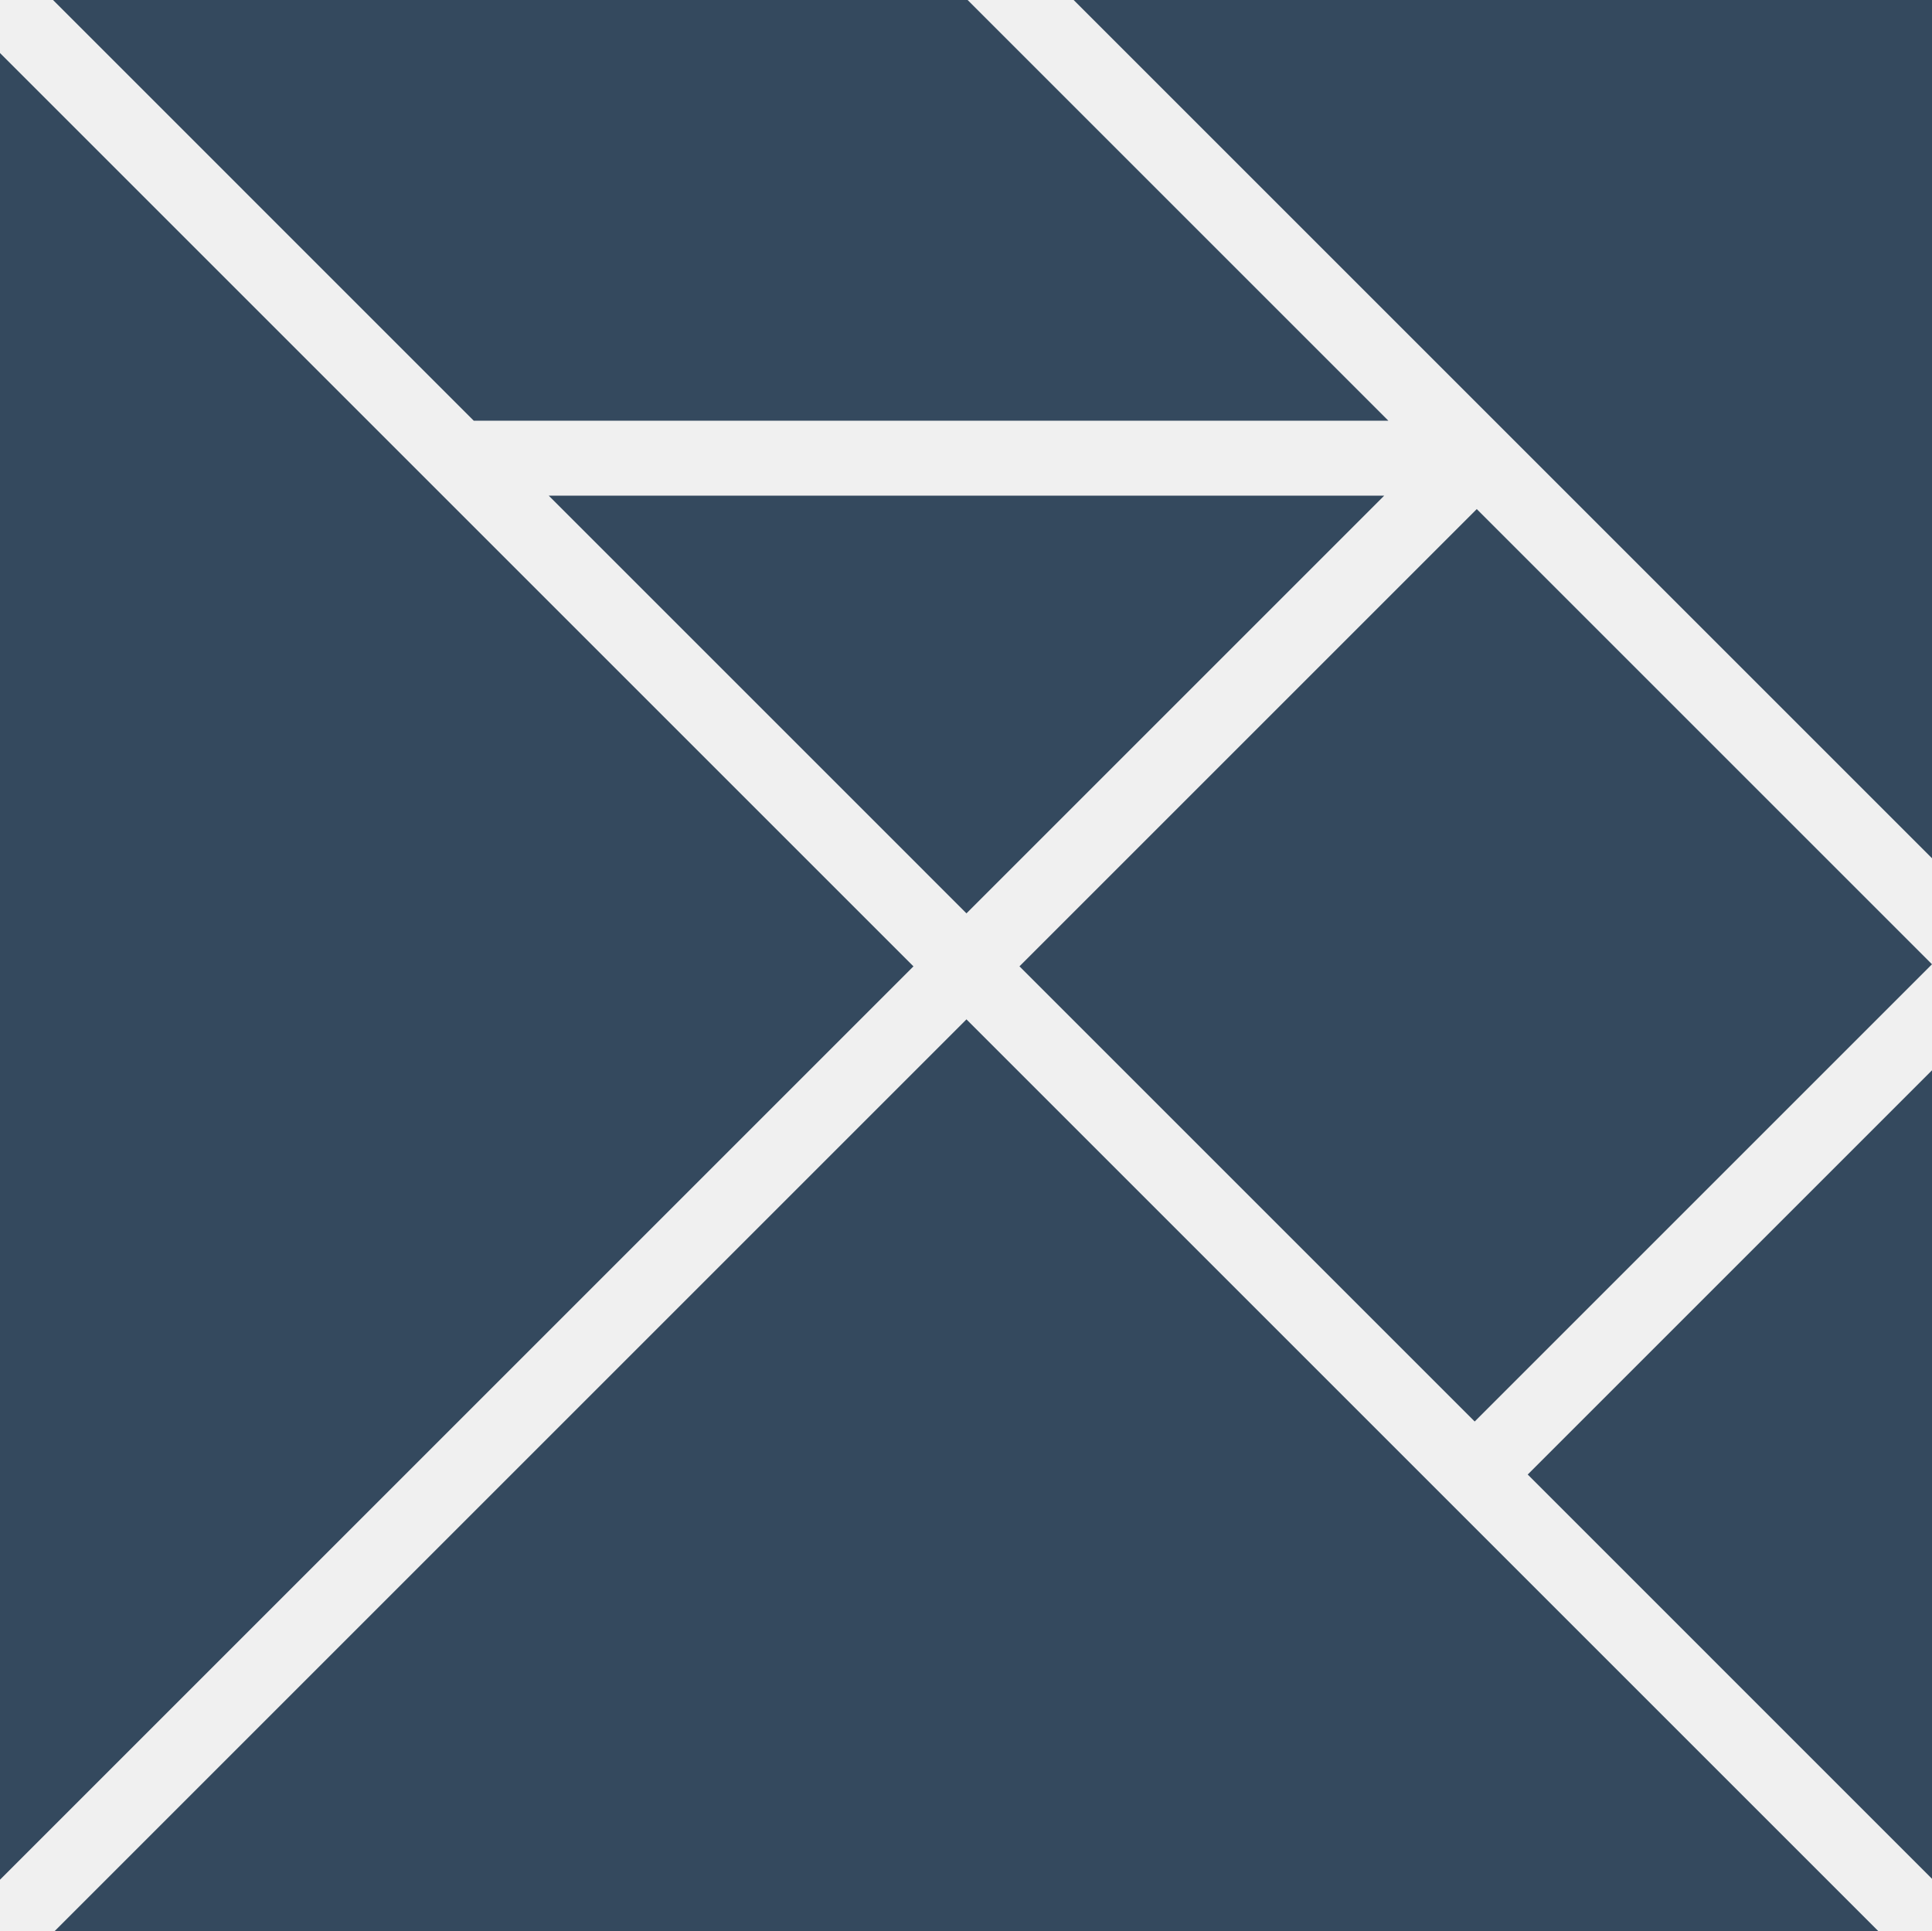
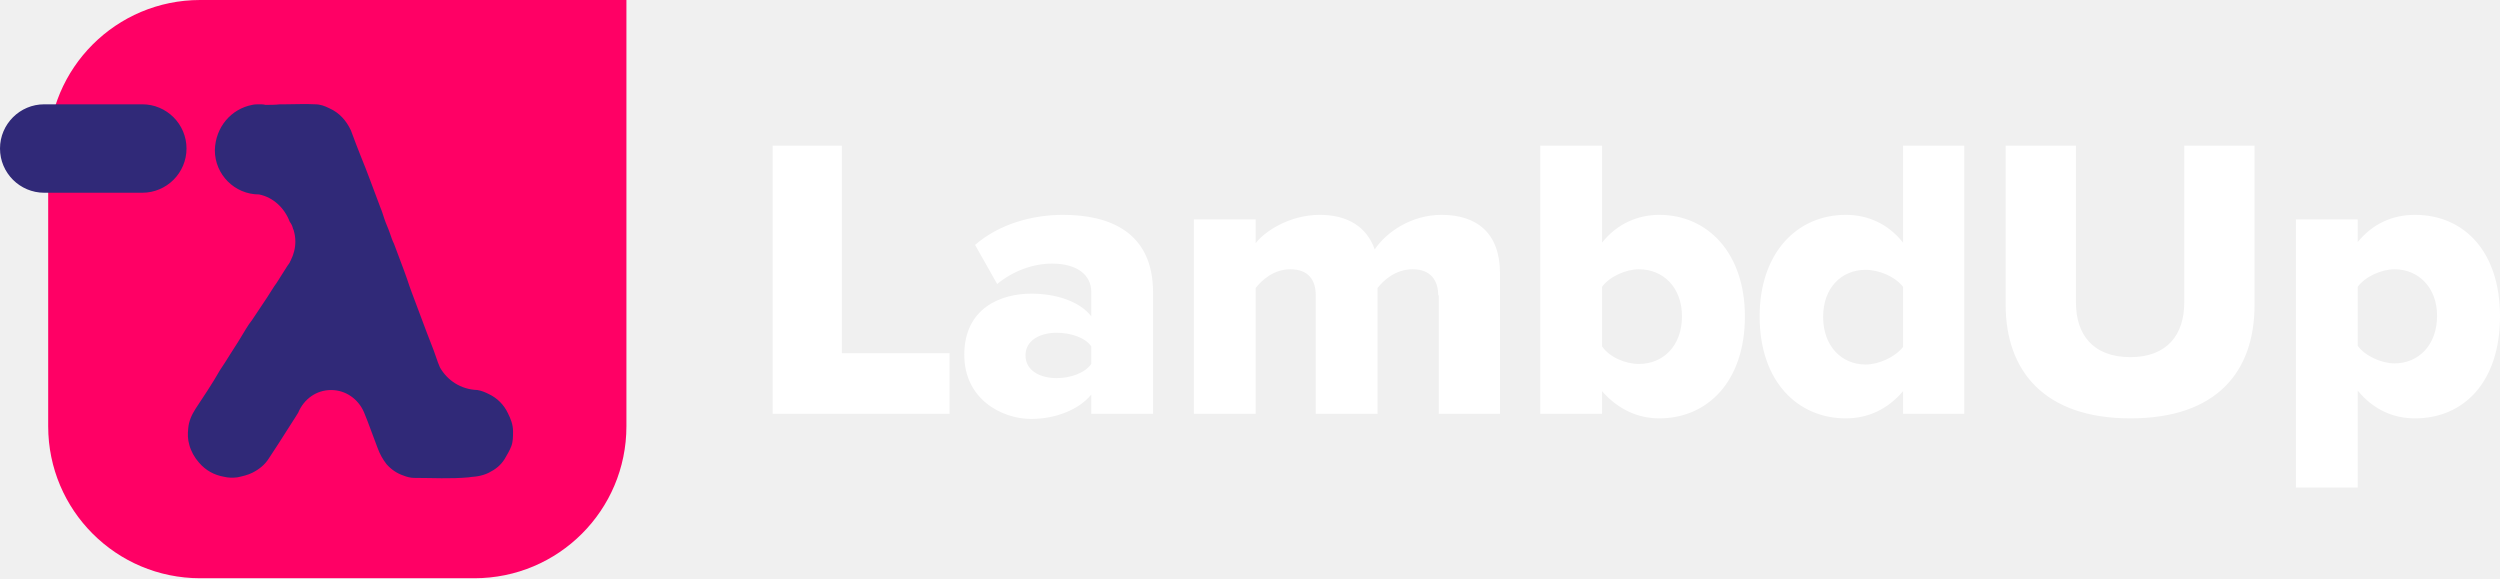
- <svg xmlns="http://www.w3.org/2000/svg" version="1.1" id="Layer_1" x="0px" y="0px" viewBox="0 0 323.141 322.95" enable-background="new 0 0 323.141 322.95" xml:space="preserve">
-   <g>
-     <polygon fill="#34495E" points="161.649,152.782 231.514,82.916 91.783,82.916" />
-     <polygon fill="#34495E" points="8.867,0 79.241,70.375 232.213,70.375 161.838,0" />
-     <rect fill="#34495E" x="192.99" y="107.392" transform="matrix(0.7071 0.7071 -0.7071 0.7071 186.4727 -127.2386)" width="107.676" height="108.167" />
-     <polygon fill="#34495E" points="323.298,143.724 323.298,0 179.573,0" />
-     <polygon fill="#34495E" points="152.781,161.649 0,8.868 0,314.432" />
-     <polygon fill="#34495E" points="255.522,246.655 323.298,314.432 323.298,178.879" />
-     <polygon fill="#34495E" points="161.649,170.517 8.869,323.298 314.43,323.298" />
-   </g>
+ <svg xmlns="http://www.w3.org/2000/svg" viewBox="0 0 441 102">
+   <path fill-rule="evenodd" clip-rule="evenodd" fill="#FF0065" d="M35.3 0h75.2v75.2c0 14.8-12 26.8-26.8 26.8H35.3C20.5 102 8.5 90 8.5 75.2V26.8C8.5 12 20.5 0 35.3 0z" />
+   <path fill-rule="evenodd" clip-rule="evenodd" fill="#302978" d="M7.8 18.4h17.3c4.3 0 7.8 3.5 7.8 7.8S29.4 34 25.1 34H7.8C3.5 34 0 30.5 0 26.2s3.5-7.8 7.8-7.8zm36.7.1c.4-.1.9-.1 1.3-.1.3 0 .7 0 1 .1.9 0 1.7 0 2.6-.1h1c1.8 0 3.4-.1 5.2 0 .9 0 1.7.3 2.5.7 1.8.8 3 2.2 3.8 3.9l.9 2.4c.3.8.6 1.5.9 2.3.3.7.5 1.3.8 2 .3.7.5 1.4.8 2.1l.9 2.4.9 2.4c.3.7.5 1.4.7 2 .3.9.7 1.7 1 2.6.2.6.4 1.2.7 1.8.4 1.1.8 2.1 1.2 3.2.4 1.1.7 1.8 1.1 3 .2.7.6 1.7.8 2.3.2.5.4 1.1.6 1.6l.9 2.4c.4 1.1.8 2.1 1.2 3.2.4 1 .8 2.1 1.2 3.1.2.6.4 1.1.6 1.7.1.3.2.6.3.8.1.2.1.3.2.5 1.3 2.3 3.7 3.9 6.6 4 .7.1 1.4.4 2 .7 1.5.7 2.7 1.9 3.4 3.4.5 1 .9 2 .9 3.2 0 .9 0 1.8-.3 2.6s-.8 1.6-1.2 2.3c-.7 1.1-1.6 1.8-2.8 2.4-.6.3-1.3.5-1.9.6-.5.1-1.1.1-1.6.2-3.2.3-6.4.1-9.7.1-.6 0-1.3-.2-1.8-.4-1.2-.4-2.2-1.1-3-2-.7-.9-1.2-1.8-1.6-2.9l-.9-2.4-.9-2.4-.6-1.5c-1-2.3-3.2-3.9-5.8-3.9-2.6 0-4.8 1.6-5.8 4-.2.3-.3.5-.5.8-1 1.6-2 3.1-3 4.7-.6.9-1.1 1.7-1.7 2.6-.7 1.1-1.7 1.9-2.9 2.5-.8.4-1.7.6-2.6.8-.8.1-1.6.1-2.4-.1-1.7-.3-3.2-1.1-4.4-2.5-.8-.9-1.4-2-1.7-3.1-.3-1-.3-2-.2-2.9.1-1.3.6-2.4 1.3-3.5.7-1.1 1.4-2.1 2.1-3.2.8-1.2 1.5-2.4 2.2-3.6.6-.9 1.2-1.8 1.8-2.8 1-1.5 1.9-3 2.8-4.5.3-.5.7-1.1 1.1-1.6l.6-.9c.7-1 1.3-2 2-3 .6-.9 1.1-1.8 1.7-2.6.6-1 1.3-2 1.9-3 .2-.3.4-.5.5-.8 0-.1.1-.1.1-.2.5-1 .8-2.1.8-3.3 0-.7-.1-1.3-.3-2 0-.1-.1-.2-.1-.2-.1-.5-.3-.9-.6-1.3-.9-2.4-2.9-4.3-5.4-4.8-4.3 0-7.8-3.5-7.8-7.8.1-4.1 2.9-7.3 6.6-8z" />
+   <path fill="#FFF" d="M136.3 25.7h12.2v36.6h19V73h-31.2V25.7zm56.2 43.9c-2.1 2.6-6.2 4.3-10.6 4.3-5.2 0-11.8-3.5-11.8-11.3 0-8.3 6.5-10.8 11.8-10.8 4.5 0 8.6 1.4 10.6 4v-4.3c0-3-2.5-5-6.9-5-3.4 0-6.9 1.3-9.7 3.6l-3.9-6.9c4.4-3.8 10.3-5.3 15.5-5.3 8.2 0 15.9 3 15.9 13.7V73h-10.9v-3.4zm0-8.5c-1.1-1.6-3.7-2.4-6.1-2.4-2.9 0-5.5 1.3-5.5 4s2.6 4 5.5 4c2.4 0 5-.9 6.1-2.5v-3.1zm61.2-9c0-2.6-1.3-4.6-4.5-4.6-3 0-5.1 1.9-6.2 3.3V73h-10.9V52.1c0-2.6-1.2-4.6-4.5-4.6-2.9 0-5 1.9-6.1 3.3V73h-10.9V38.7h10.9v4.2c1.5-2 5.9-5 11.3-5 4.9 0 8.3 2.1 9.7 6.1 2-3 6.4-6.1 11.8-6.1 6.3 0 10.3 3.3 10.3 10.3V73h-10.8V52.1zm18-26.4h10.9v17.1c2.7-3.4 6.4-4.9 10.1-4.9 8.5 0 15.1 6.7 15.1 17.9 0 11.6-6.7 18-15.1 18-3.8 0-7.3-1.6-10.1-4.8v4h-10.9V25.7zm17.4 38.5c4.3 0 7.6-3.2 7.6-8.4 0-5.1-3.3-8.3-7.6-8.3-2.3 0-5.2 1.3-6.5 3.1v10.5c1.3 1.9 4.1 3.1 6.5 3.1zm46.6 4.8c-2.8 3.3-6.3 4.8-10.1 4.8-8.4 0-15.2-6.4-15.2-18 0-11.2 6.6-17.9 15.2-17.9 3.8 0 7.4 1.5 10.1 4.9V25.7h10.8V73h-10.8v-4zm0-18.4c-1.4-1.8-4.2-3-6.6-3-4.3 0-7.5 3.2-7.5 8.3 0 5.1 3.2 8.4 7.5 8.4 2.3 0 5.2-1.3 6.6-3.1V50.6zm18.1-24.9h12.4v27.7c0 5.6 3 9.6 9.6 9.6 6.5 0 9.5-4 9.5-9.6V25.7h12.4v28.1c0 11.8-6.7 20-21.9 20s-22-8.4-22-20V25.7zM405 86V38.7h10.9v4c2.7-3.3 6.2-4.8 10.1-4.8 8.6 0 15 6.4 15 17.9 0 11.6-6.4 18-15 18-3.8 0-7.3-1.5-10.1-4.9V86H405zm17.4-38.5c-2.3 0-5.2 1.3-6.5 3.1V61c1.3 1.8 4.2 3.1 6.5 3.1 4.2 0 7.5-3.2 7.5-8.4 0-5-3.3-8.2-7.5-8.2z" />
</svg>
